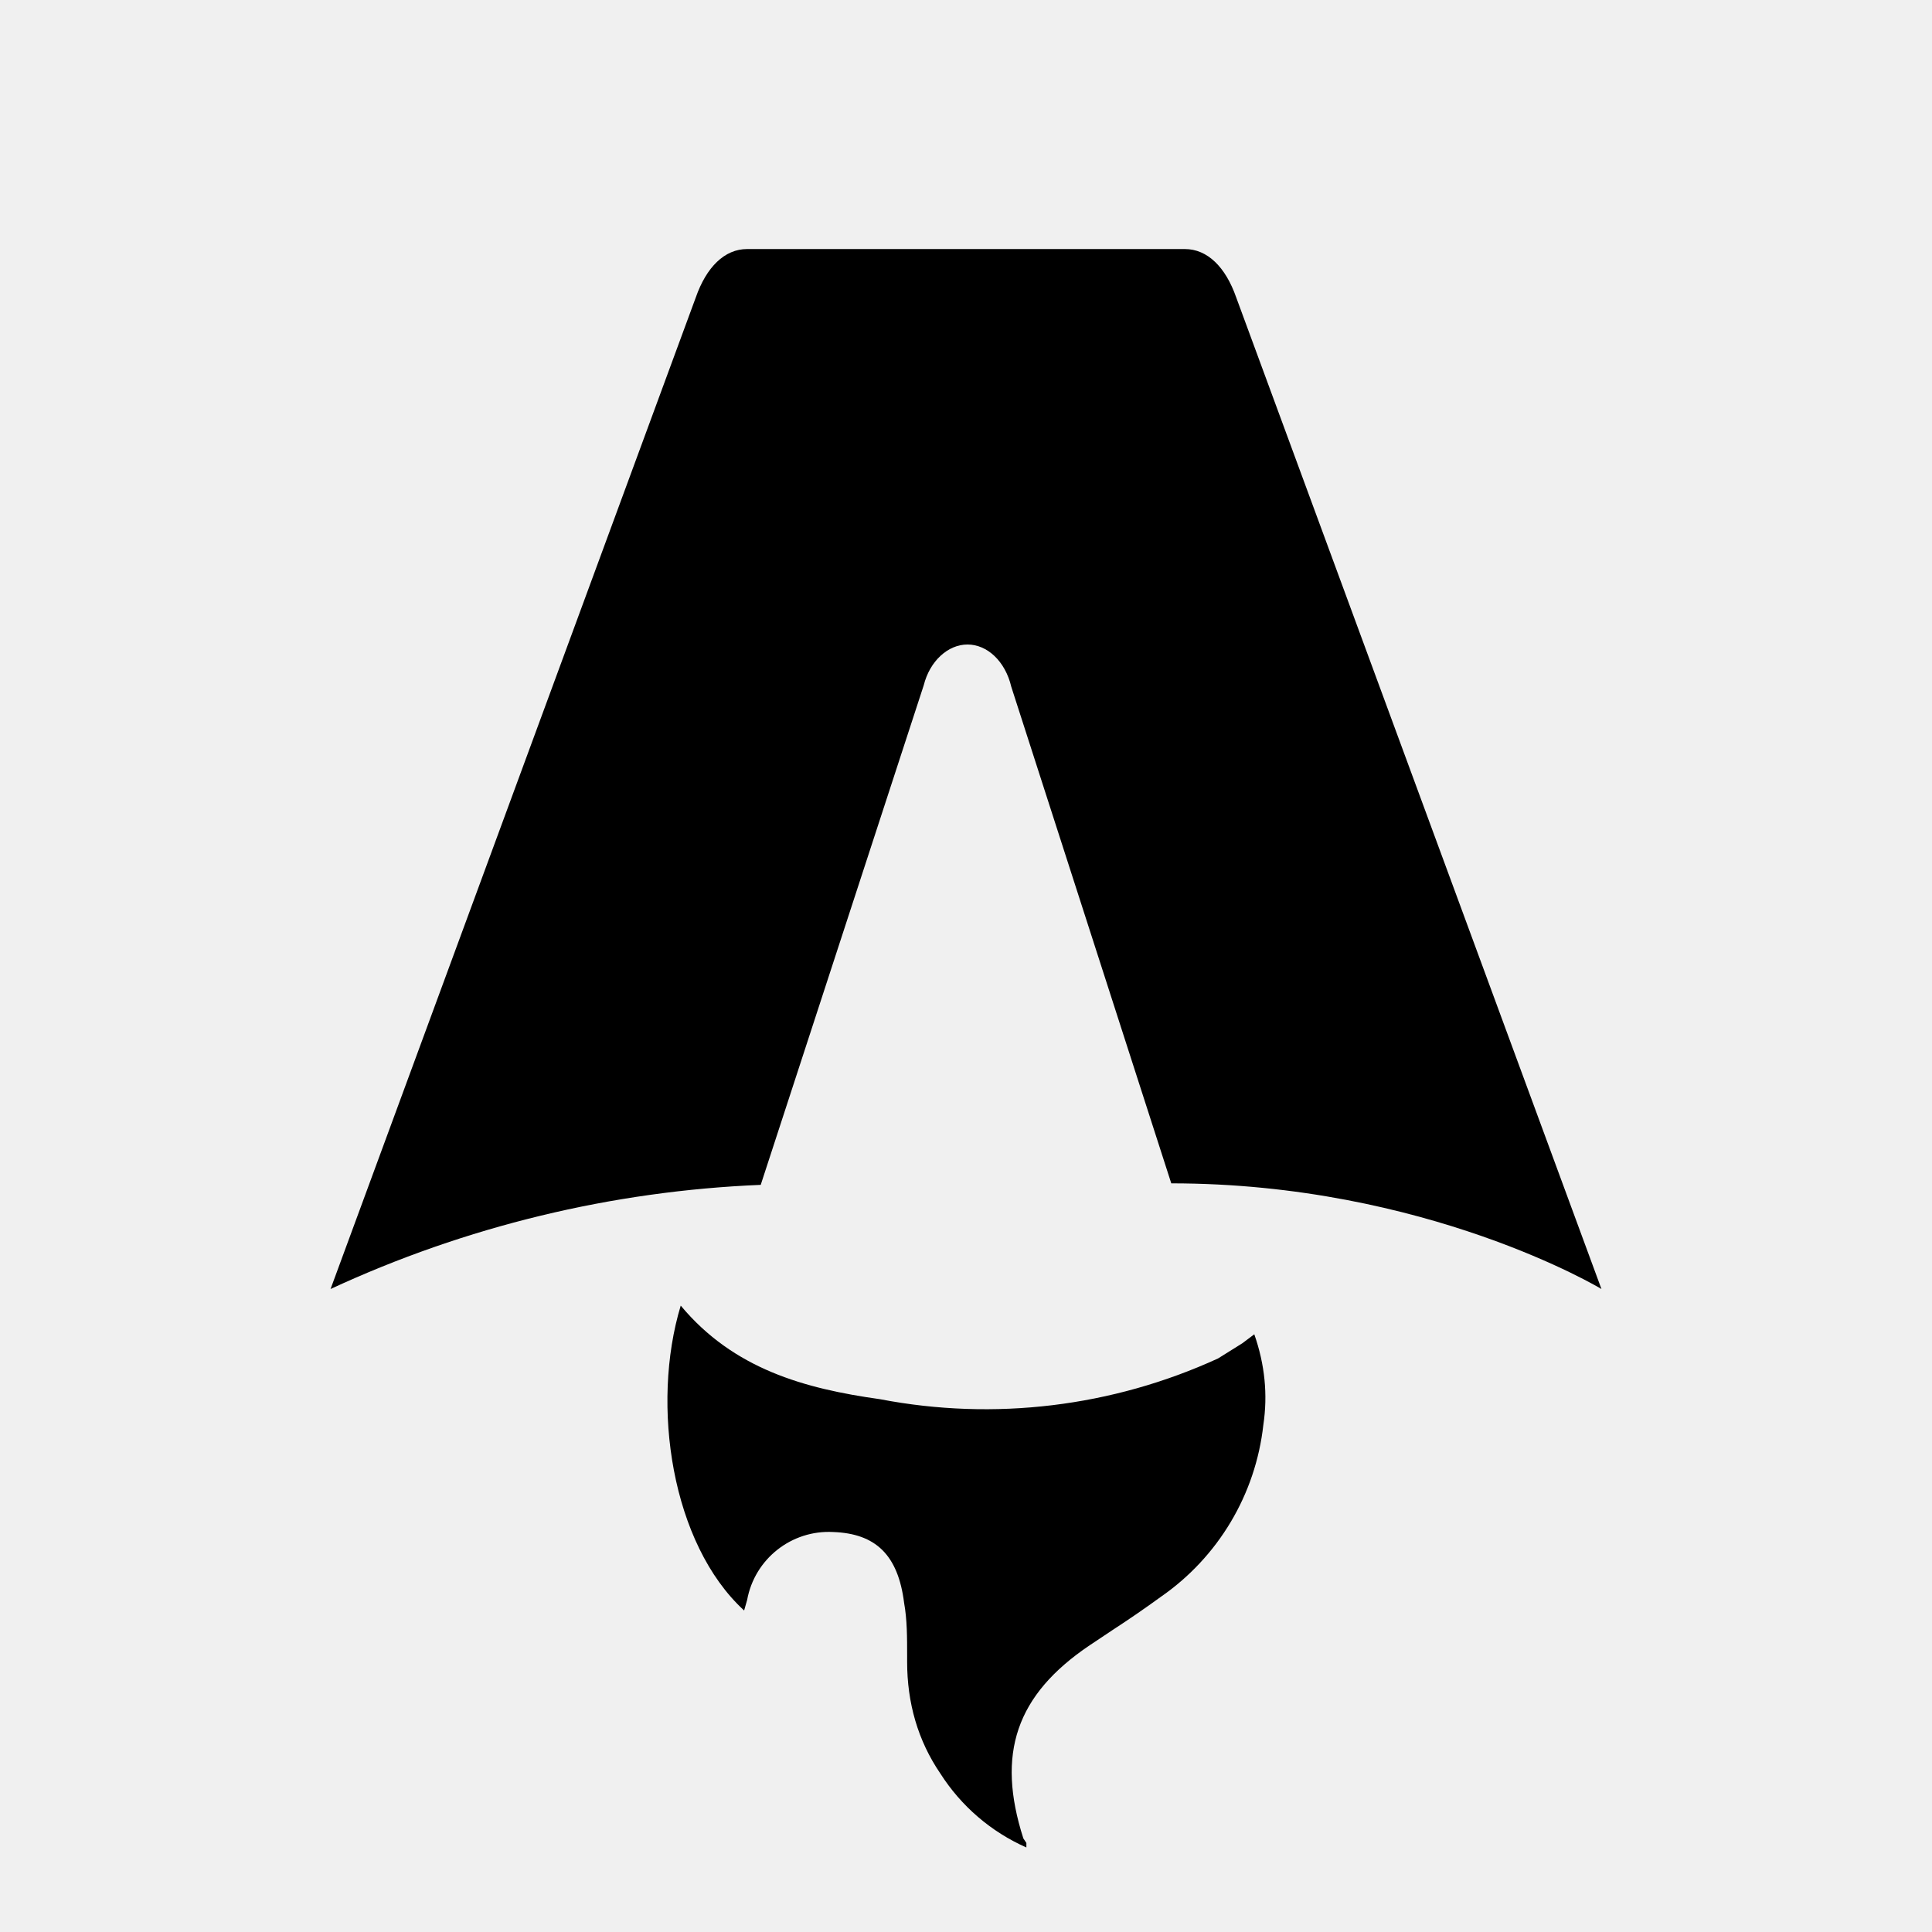
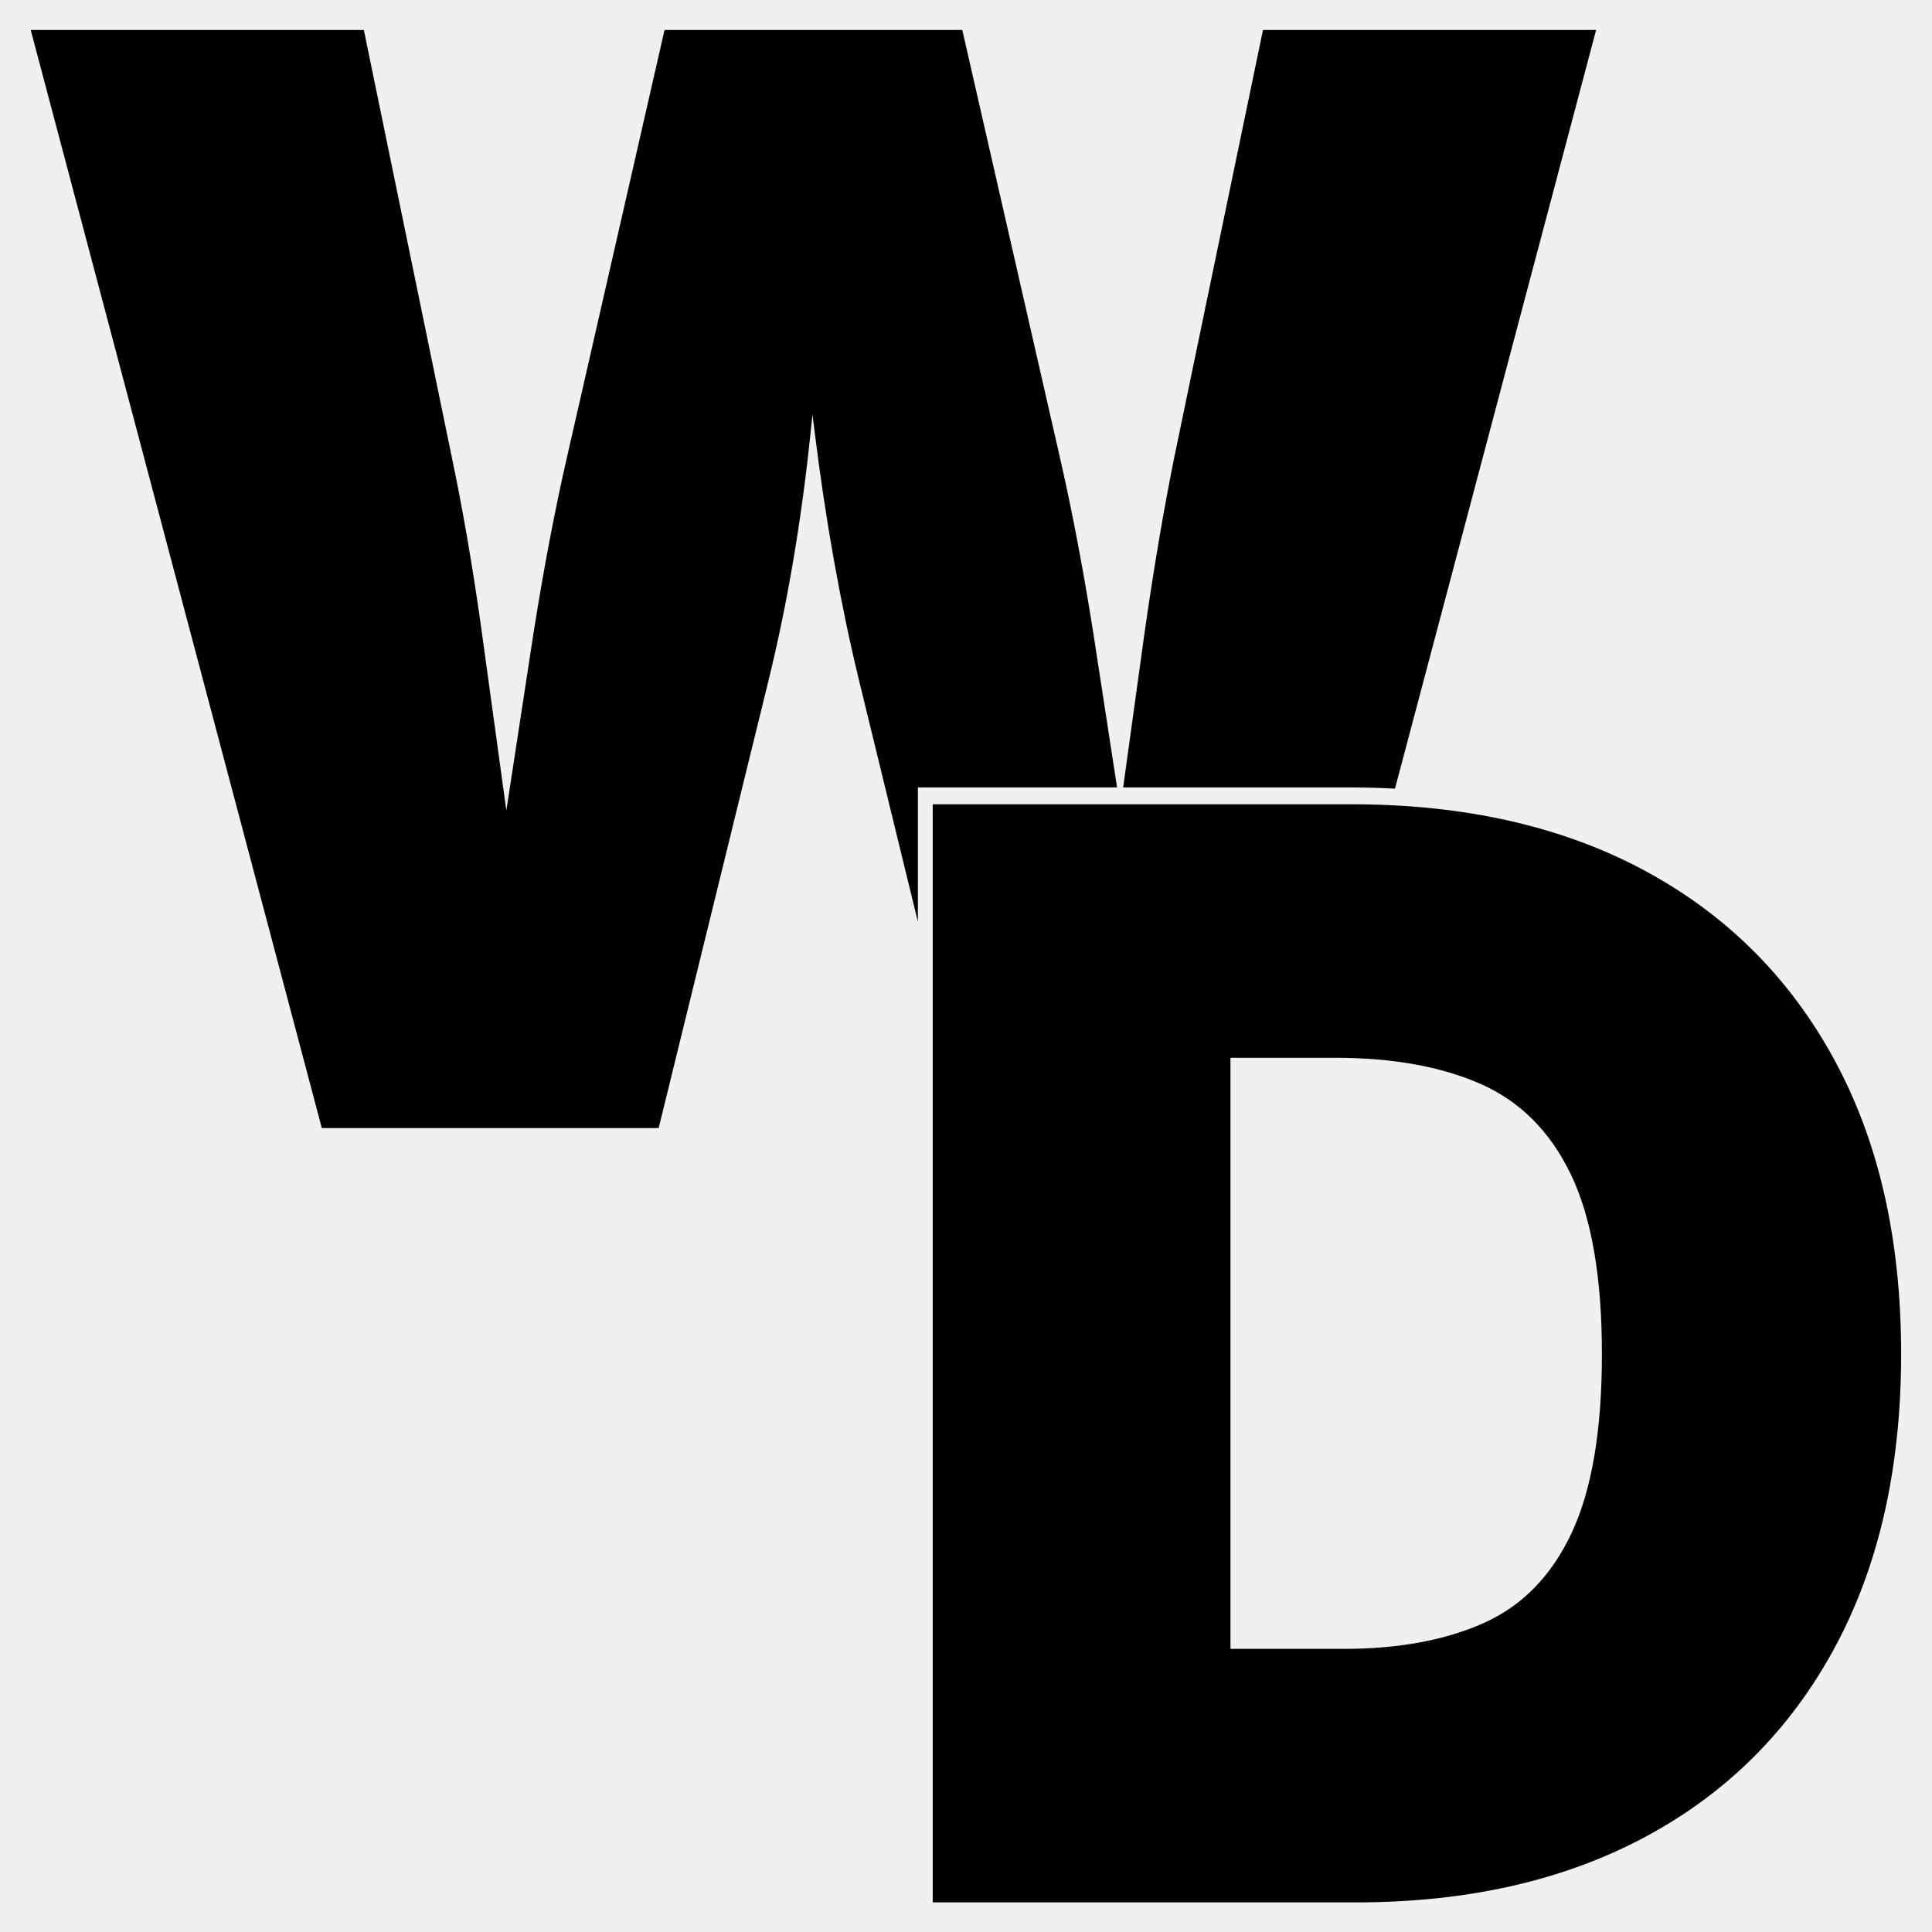
<svg xmlns="http://www.w3.org/2000/svg" fill="none" viewBox="0 0 128 128">
-   <path d="M50.4 78.5a75.1 75.1 0 0 0-28.5 6.9l24.2-65.7c.7-2 1.9-3.2 3.4-3.2h29c1.5 0 2.7 1.2 3.4 3.2l24.2 65.7s-11.6-7-28.5-7L67 45.5c-.4-1.7-1.6-2.8-2.9-2.8-1.3 0-2.5 1.1-2.9 2.7L50.4 78.5Zm-1.1 28.2Zm-4.2-20.2c-2 6.6-.6 15.8 4.2 20.2a17.5 17.5 0 0 1 .2-.7 5.5 5.5 0 0 1 5.7-4.5c2.8.1 4.3 1.5 4.7 4.7.2 1.1.2 2.3.2 3.5v.4c0 2.7.7 5.2 2.2 7.4a13 13 0 0 0 5.7 4.9v-.3l-.2-.3c-1.8-5.6-.5-9.5 4.4-12.8l1.5-1a73 73 0 0 0 3.2-2.2 16 16 0 0 0 6.8-11.4c.3-2 .1-4-.6-6l-.8.6-1.6 1a37 37 0 0 1-22.4 2.7c-5-.7-9.7-2-13.2-6.2Z" />
+   <path d="M60.812 61.069l-3.894-15.968c-1.237-5.111-2.222-10.628-2.954-16.553l-.135-1.079-.109 1.03c-.602 5.892-1.538 11.426-2.808 16.602L43.637 74.74H21.322L2.035 1.986h22.071l5.81 28.222c.749 3.548 1.416 7.43 2.002 11.646l1.628 11.847 1.815-11.847c.667-4.216 1.407-8.098 2.221-11.646l6.446-28.222h19.726l6.445 28.222c.814 3.548 1.555 7.43 2.222 11.646l1.587 10.316H60.812v8.899zm13.6-8.899l1.427-10.316c.602-4.216 1.261-8.098 1.978-11.646l5.859-28.222h22.07L92.421 52.25c-.99-.054-1.998-.08-3.025-.08H74.412z" />
+   <path d="M89.822 126.039H69.9v-16.797h19.141c3.613 0 6.697-.57 9.253-1.709s4.5-3.133 5.835-5.982 2.002-6.795 2.002-11.841c0-5.078-.684-9.041-2.051-11.889s-3.361-4.851-5.982-6.006-5.835-1.734-9.643-1.734H69.607V53.285h19.922c7.487 0 13.949 1.456 19.385 4.37s9.635 7.088 12.598 12.524 4.443 11.947 4.443 19.531c0 7.552-1.473 14.047-4.419 19.483s-7.121 9.603-12.524 12.5-11.801 4.346-19.19 4.346zm-8.301-72.754v72.754H61.795V53.285h19.726z" />
  <style>
-         path { fill: #000; }
-         @media (prefers-color-scheme: dark) {
-             path { fill: #FFF; }
-         }
-     </style>
+     path { fill: #000; }
+     @media (prefers-color-scheme: dark) {
+       path { fill: #FFF; }
+     }
+   </style>
</svg>
